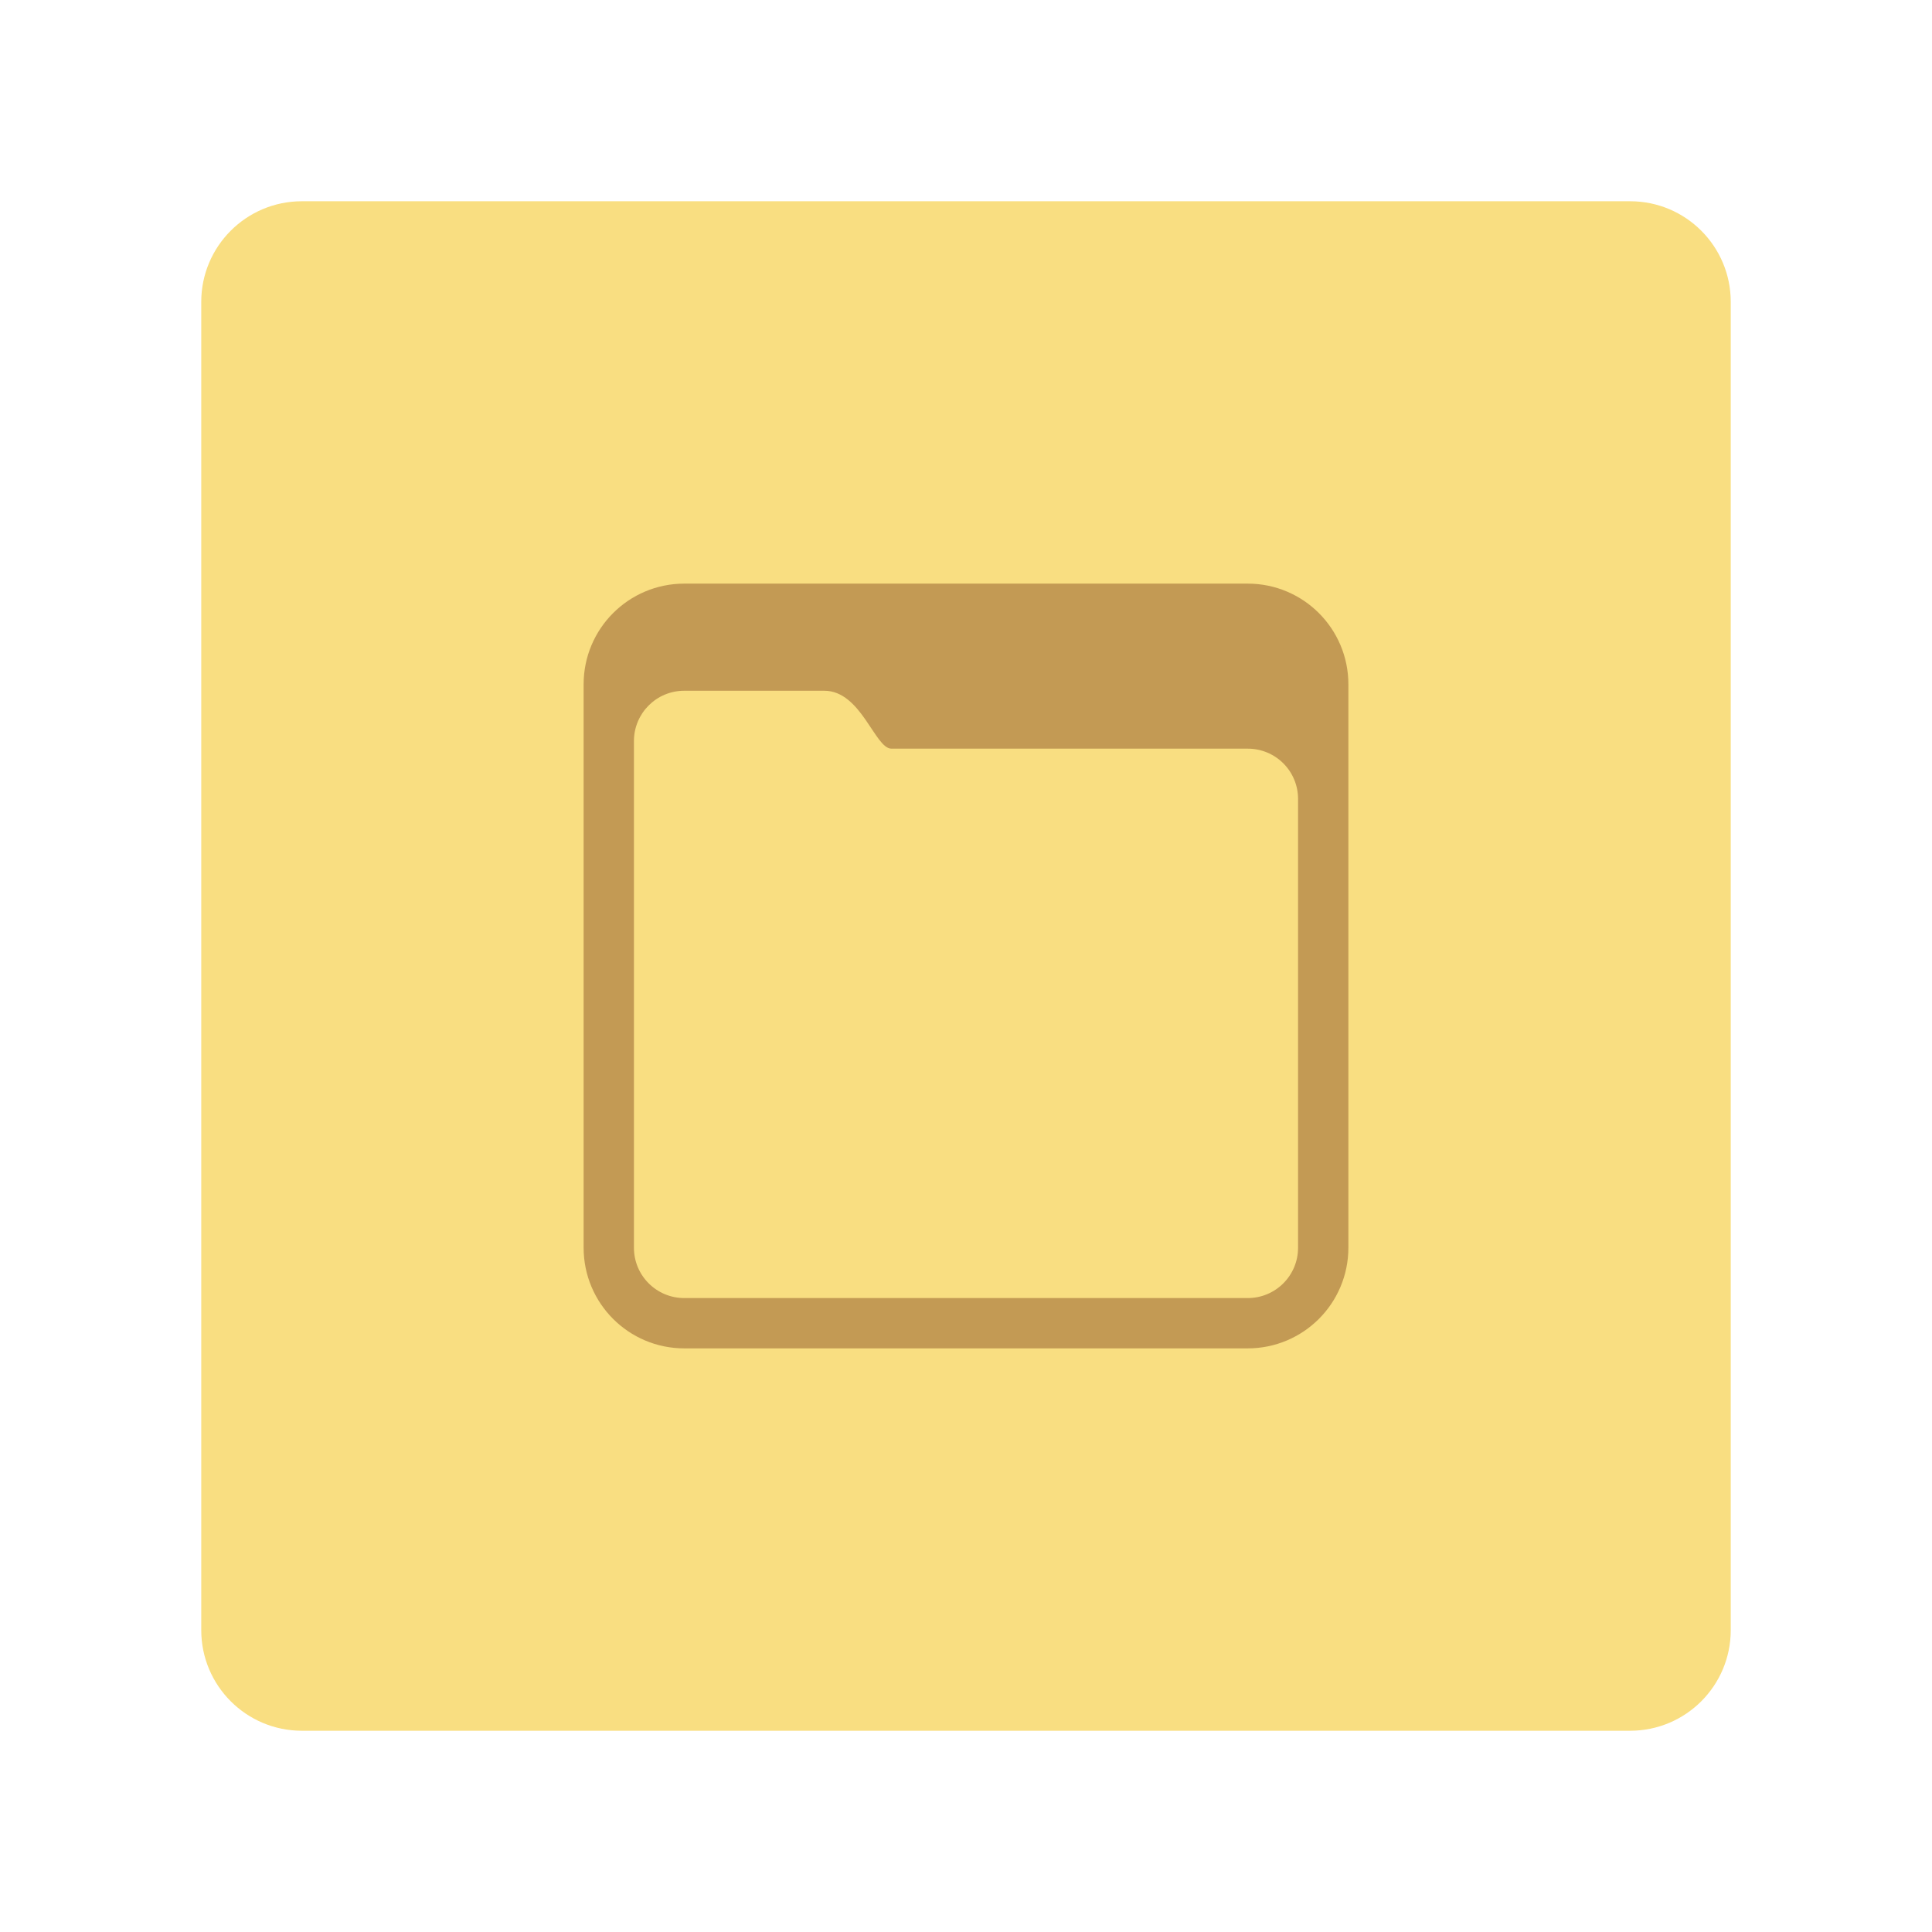
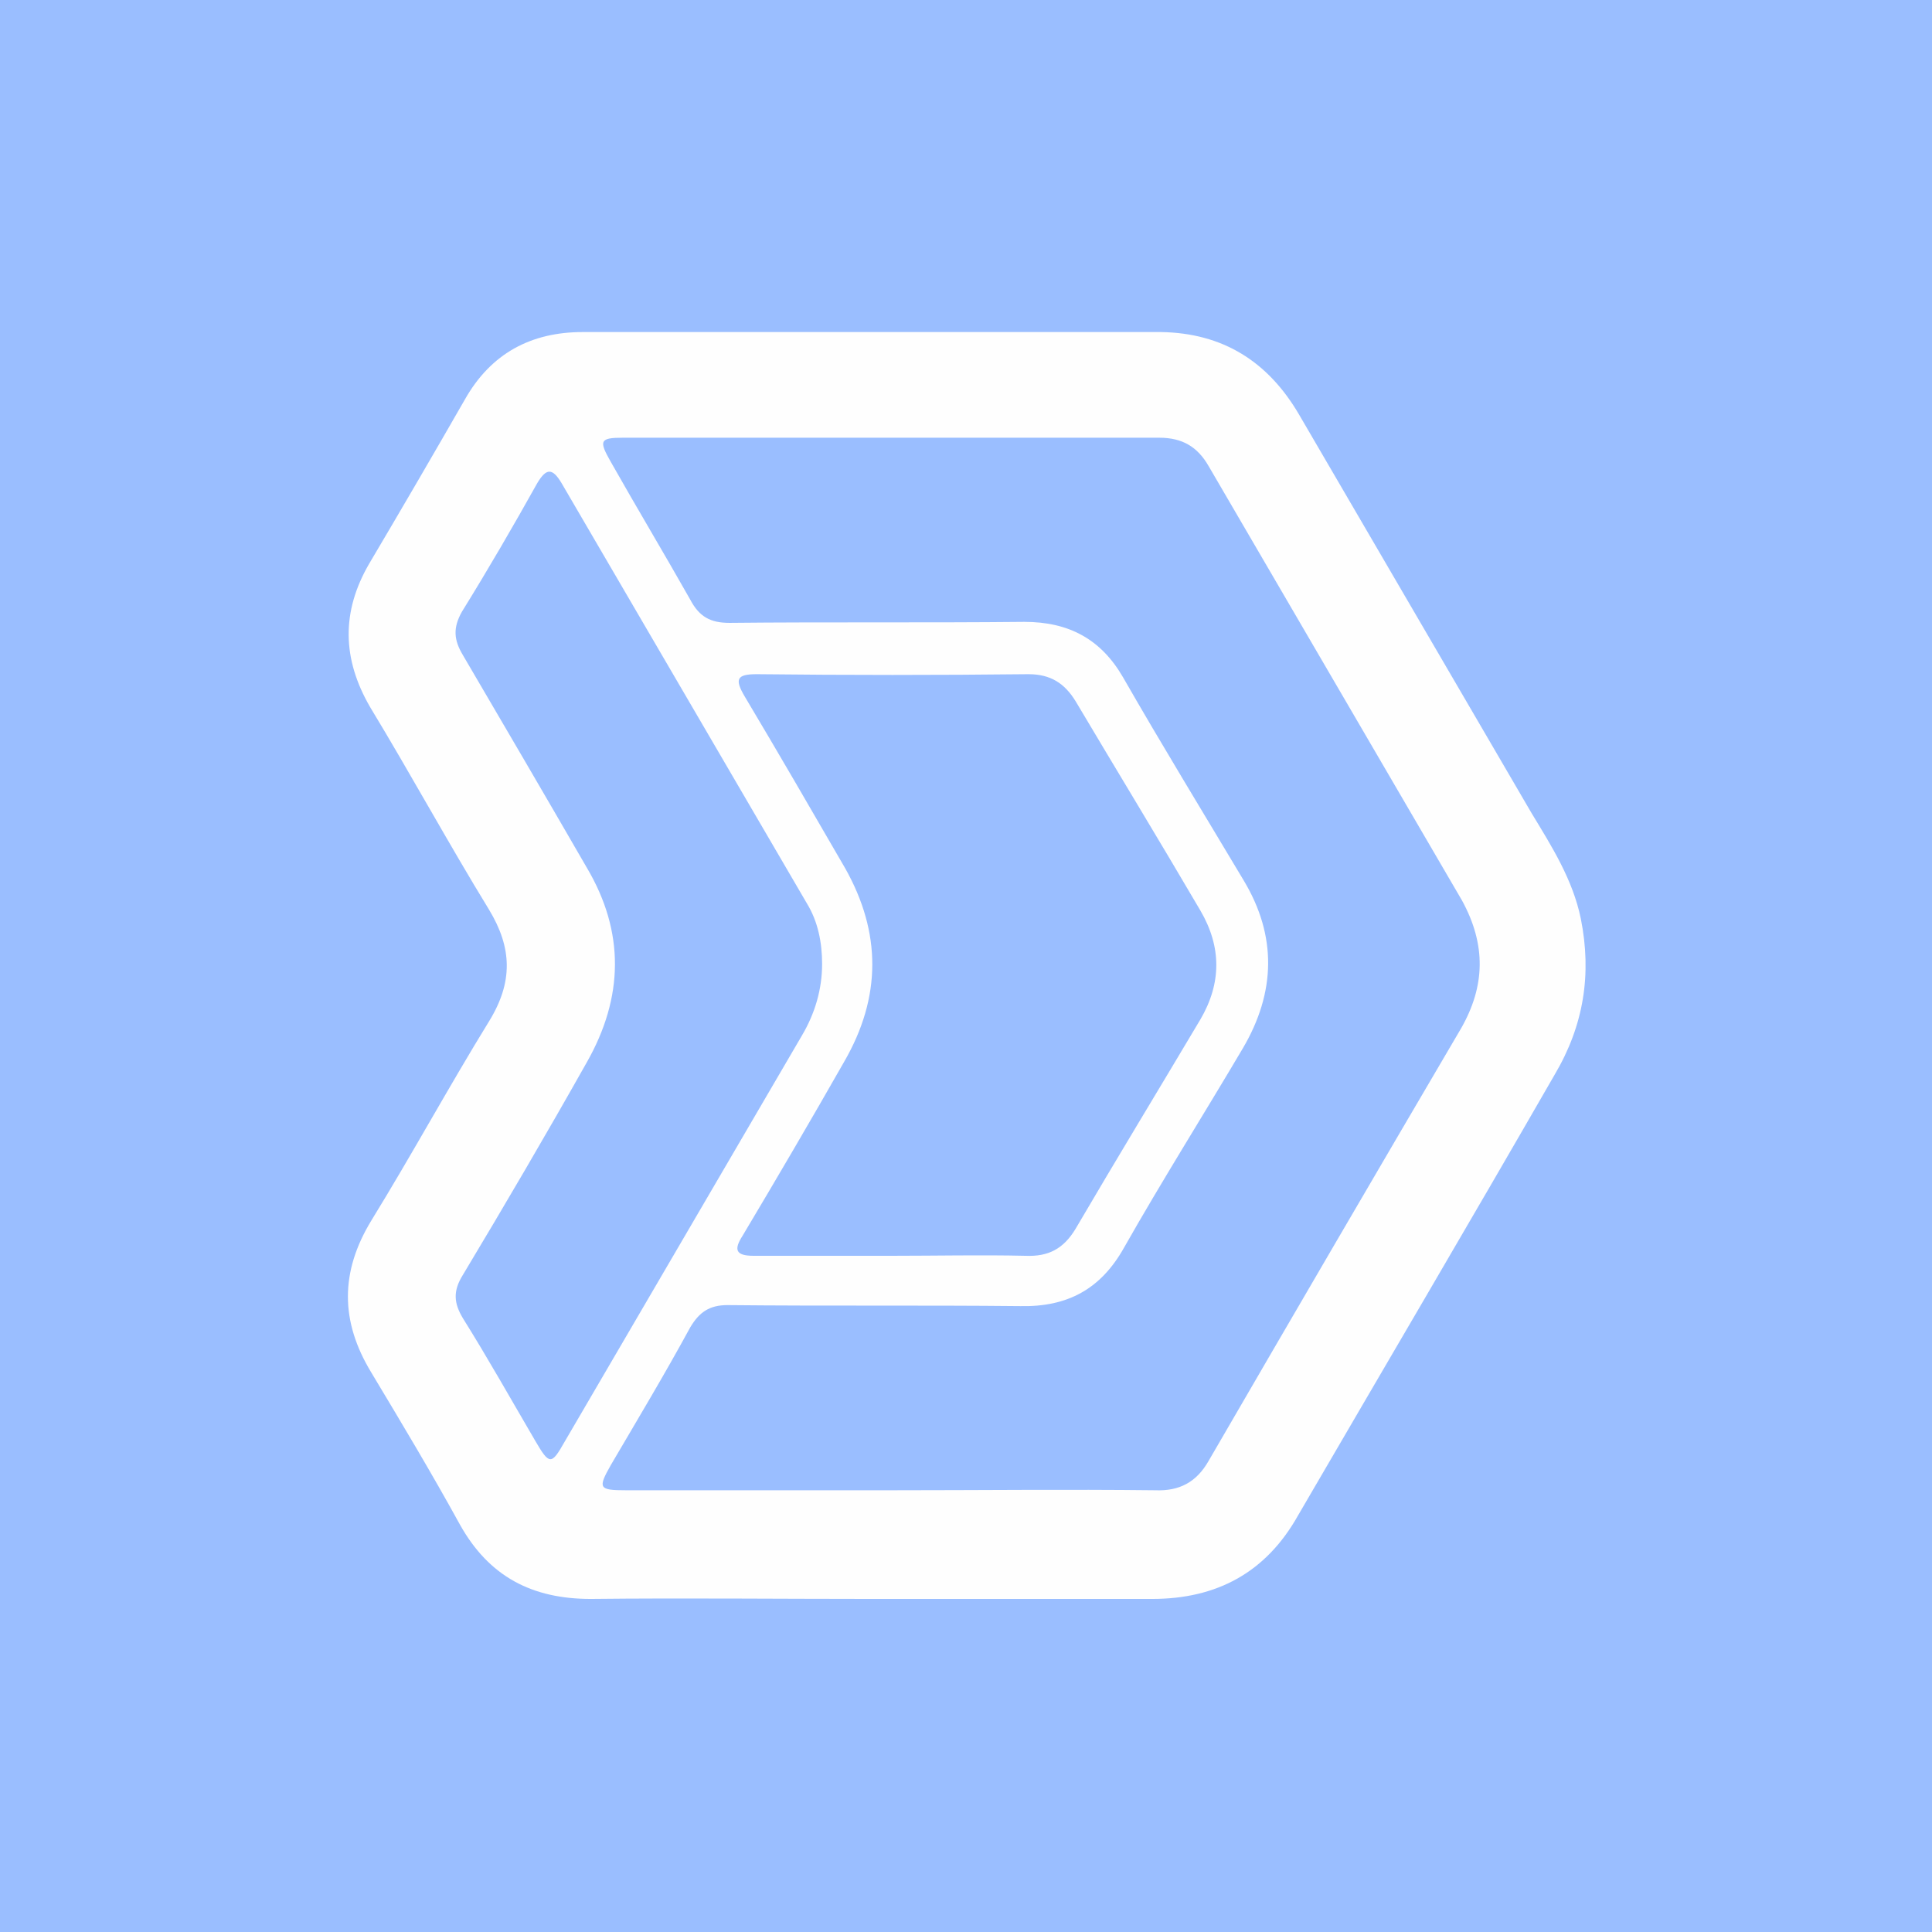
- <svg xmlns="http://www.w3.org/2000/svg" width="192" height="192" fill="none">
-   <rect width="152" height="152" x="20" y="20" fill="#F9DE81" rx="10" />
-   <rect width="71" height="71" x="60.5" y="60.5" fill="#C39A54" stroke="#C39A54" stroke-width="5" rx="7.5" />
-   <path fill="#F9DE81" fill-rule="evenodd" d="M63 73.645c0-2.762 2.237-5 4.998-5h13.92c3.672 0 5.025 5.756 6.671 5.756h35.422a4.99 4.99 0 0 1 4.989 5V124a5 5 0 0 1-5 5H68a5 5 0 0 1-5-5V73.645Z" clip-rule="evenodd" />
+ <svg xmlns="http://www.w3.org/2000/svg" xml:space="preserve" viewBox="0 0 192 192">
+   <path fill="#9ABEFF" d="M0 0h192v192H0z" />
+   <path fill="#FEFEFE" d="M157.1 91.3c-.8-3.9-2.9-7.2-4.9-10.5l-23.1-39.6c-3.1-5.3-7.6-8.1-13.7-8.2H57.9c-5.1 0-9.1 2.1-11.7 6.7-3.1 5.4-6.3 10.9-9.5 16.3-2.8 4.8-2.7 9.5.1 14.3 4 6.6 7.7 13.4 11.8 20.1 2.3 3.8 2.4 7.2 0 11.1-4 6.5-7.7 13.3-11.7 19.8-3.1 5.1-3.1 10 0 15.1 3 5 6 10 8.8 15.1 2.9 5.2 7.2 7.4 13 7.4 9.3-.1 18.6 0 27.9 0h27.9c6.4 0 11.3-2.6 14.5-8.3 8.5-14.6 17.1-29.2 25.5-43.8 2.9-4.9 3.7-10 2.6-15.5zm-101 52c-1.3 2.3-1.5 2.3-2.9-.1-2.4-4.1-4.7-8.2-7.2-12.2-.9-1.5-1-2.7 0-4.3 4.2-7 8.3-14 12.3-21.1 3.7-6.5 3.8-13 0-19.4-4.1-7.1-8.2-14.1-12.3-21.1-.9-1.5-1-2.7-.1-4.3 2.6-4.2 5.1-8.5 7.5-12.8.9-1.5 1.5-1.5 2.4 0 8.1 13.9 16.3 27.9 24.4 41.8 1.1 1.8 1.5 3.9 1.5 6 0 2.5-.7 4.9-2 7.1-7.9 13.5-15.7 26.9-23.6 40.4zm27.9-57c-3.3-5.7-6.6-11.4-10-17.1-1-1.7-.8-2.2 1.2-2.2 9 .1 18 .1 27 0 2.2 0 3.6.9 4.7 2.7 4.1 6.9 8.3 13.8 12.4 20.8 2.1 3.6 2.1 7.2 0 10.8-4.1 6.9-8.3 13.8-12.4 20.8-1.2 2-2.7 2.8-5 2.7-4.4-.1-8.8 0-13.3 0H74.9c-1.8 0-2-.6-1.1-2 3.4-5.7 6.8-11.5 10.1-17.3 3.7-6.4 3.7-12.8.1-19.2zm61.2 15.9c-8.4 14.3-16.8 28.7-25.1 43-1.2 2.1-2.9 3-5.3 2.9-8.8-.1-17.5 0-26.3 0H62.2c-2.7 0-2.8-.2-1.5-2.5 2.7-4.6 5.4-9.1 7.9-13.7.9-1.5 1.9-2.2 3.7-2.2 9.7.1 19.4 0 29.1.1 4.7.1 8-1.7 10.3-5.8 3.8-6.7 7.9-13.2 11.8-19.8 3.3-5.6 3.4-11.2.1-16.7-4-6.7-8.1-13.4-12-20.2-2.2-3.8-5.4-5.5-9.8-5.5-9.8.1-19.6 0-29.3.1-1.9 0-3-.6-3.9-2.3-2.6-4.6-5.3-9.1-7.9-13.7-1.2-2.1-1.1-2.4 1.2-2.4h53.3c2.3 0 3.8.9 4.9 2.8l25.2 43.2c2.4 4.4 2.3 8.5-.1 12.7z" />
</svg>
